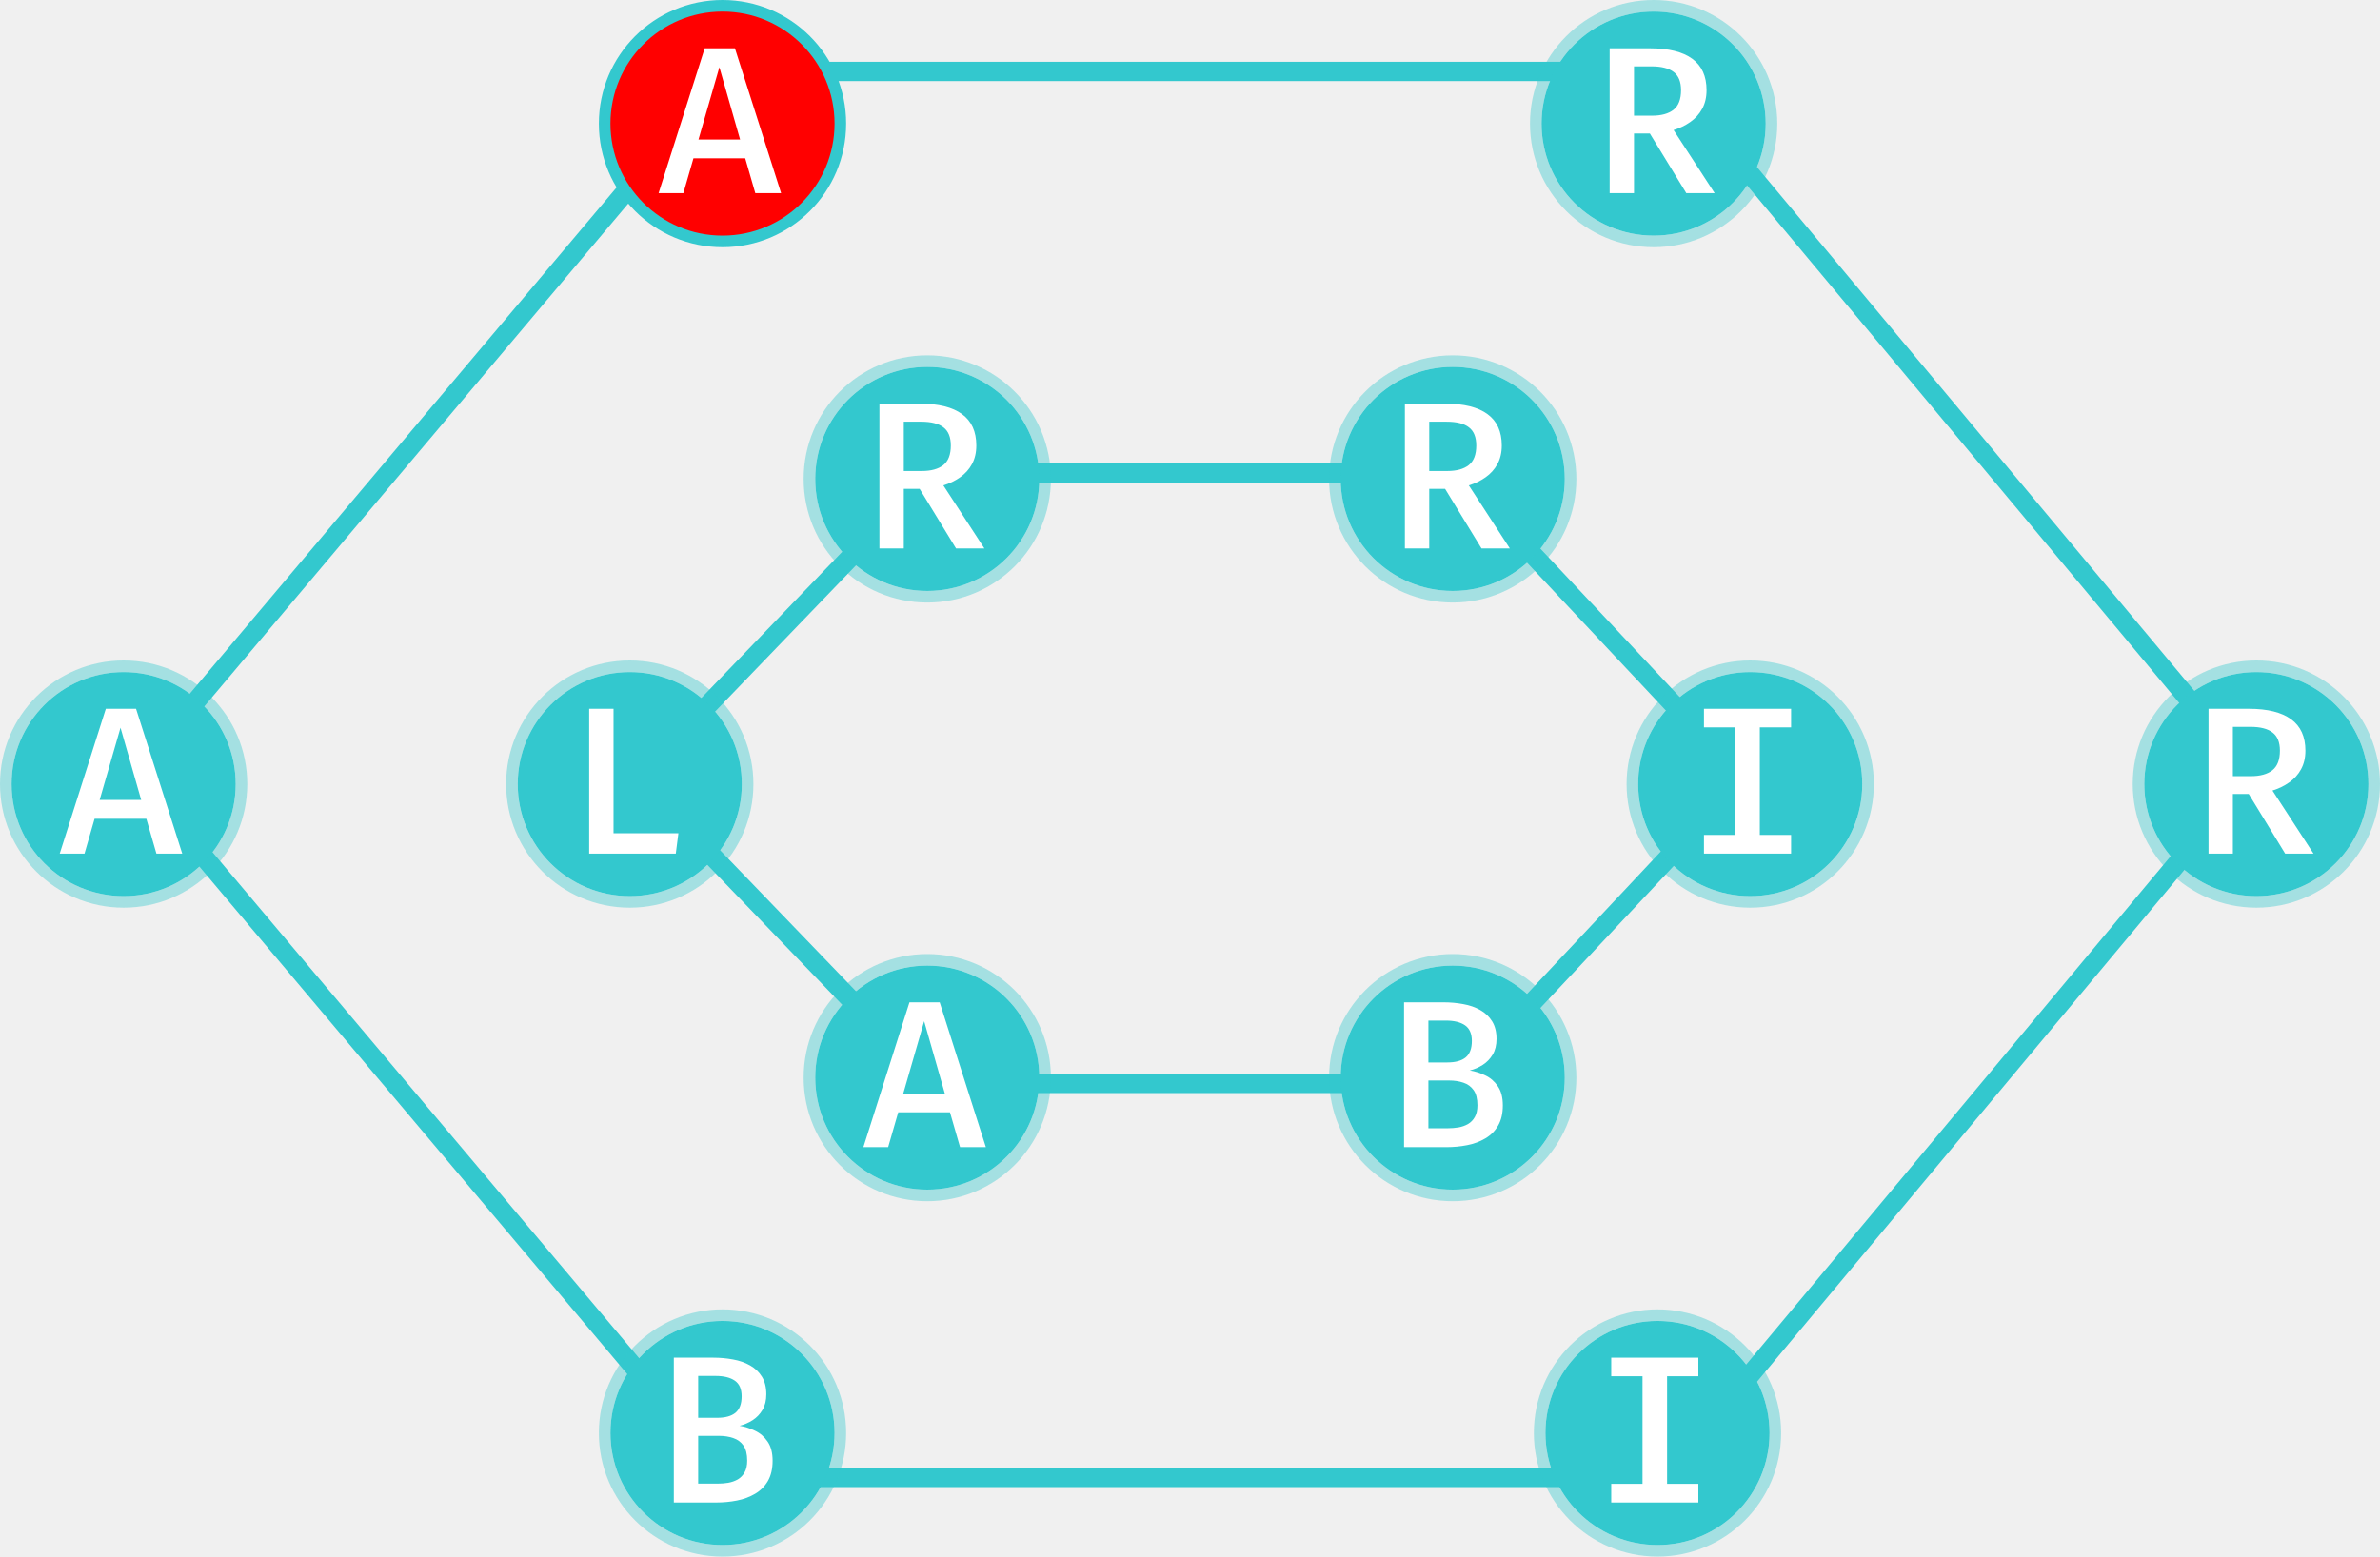
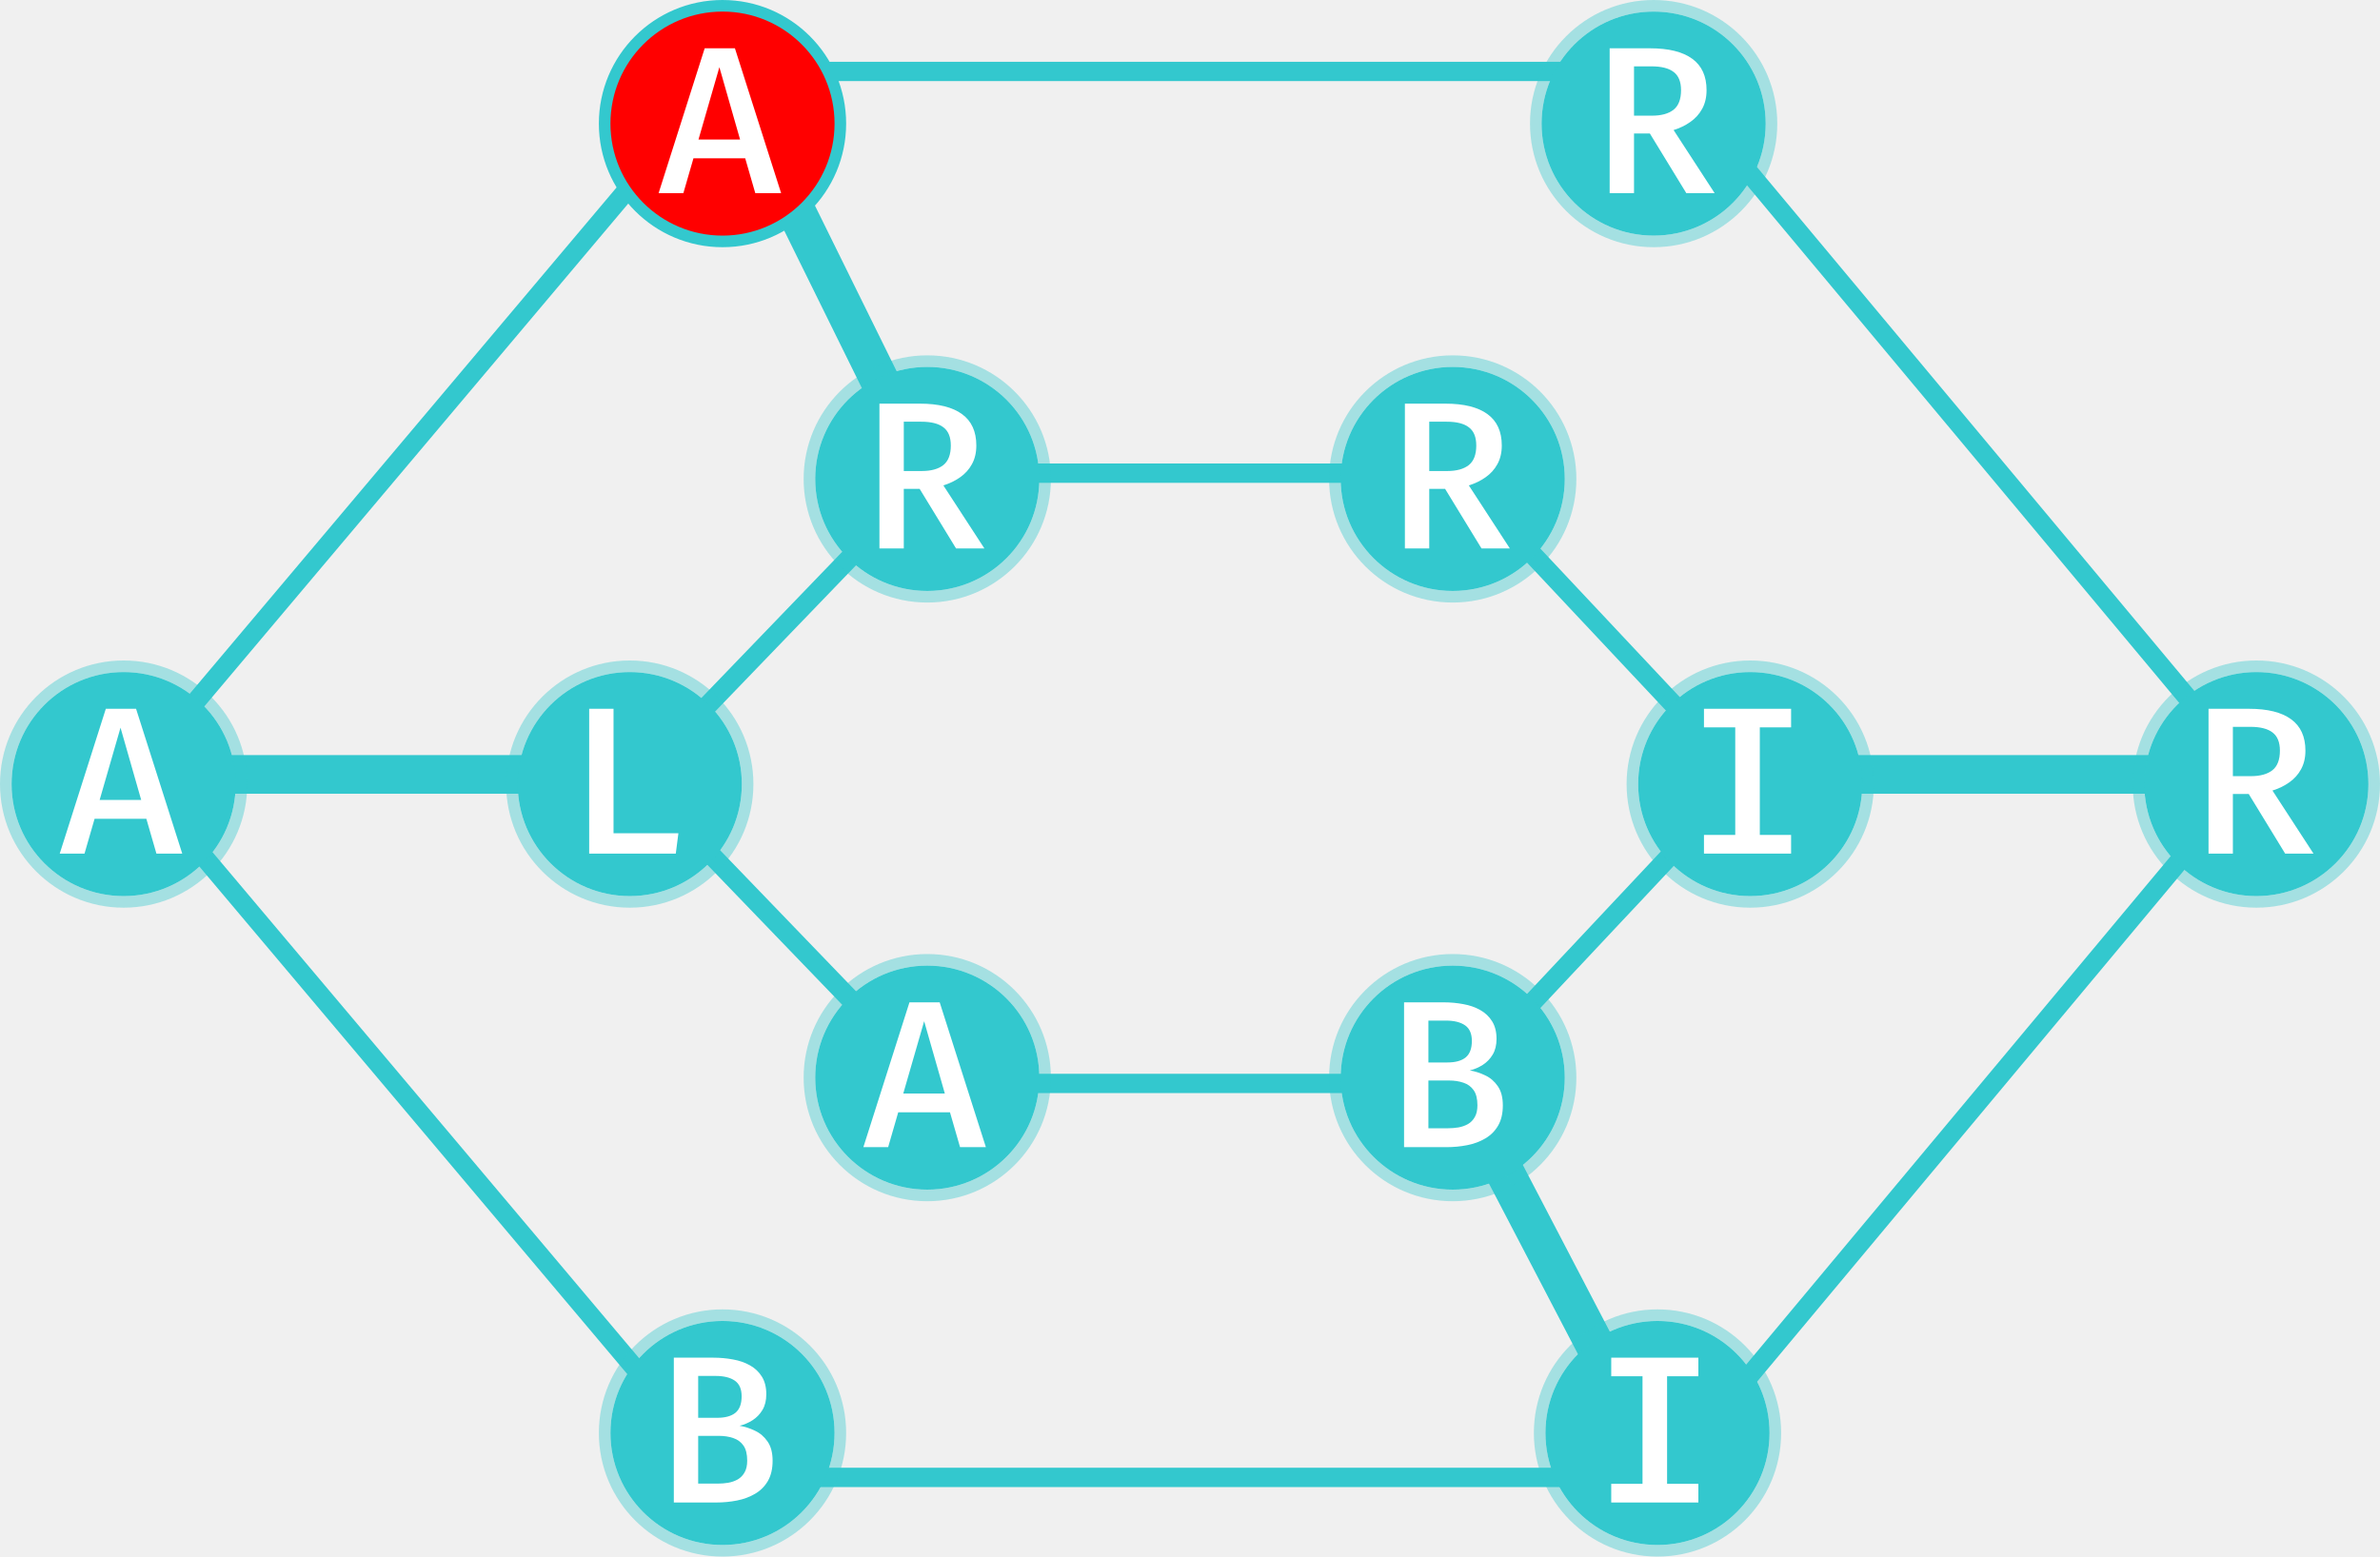
<svg xmlns="http://www.w3.org/2000/svg" width="616" height="403" viewBox="0 0 616 403" fill="none">
  <path d="M164.971 201.5L241.063 122.5H376.918L451.071 201.5L376.918 280.5H241.063L164.971 201.5Z" stroke="#33C8CE" stroke-width="5" />
-   <path d="M34.77 200.5L188.162 18.5H430.83L582.744 200.5L430.83 382.5H188.162L34.77 200.5Z" stroke="#33C8CE" stroke-width="5" />
+   <path d="M430.83 18.5L580.657 198H456V203H580.657L432.483 380.52L379.717 279.344L375.283 281.656L427.877 382.5H188.162L36.877 203H164.5V198H36.877L186.448 20.534L237.758 124.605L242.242 122.395L191.02 18.5H430.83Z" stroke="#33C8CE" stroke-width="5" />
  <circle cx="32" cy="203" r="29" fill="#33C8CE" />
  <circle cx="32" cy="203" r="30.5" stroke="#33C8CE" stroke-opacity="0.4" stroke-width="3" />
  <path d="M37.877 211.98H24.482L21.874 221H15.462L27.39 183.505H35.215L47.169 221H40.486L37.877 211.98ZM25.787 207.116H36.546L31.193 188.396L25.787 207.116Z" fill="white" />
  <circle cx="584" cy="203" r="29" fill="#33C8CE" />
  <circle cx="584" cy="203" r="30.5" stroke="#33C8CE" stroke-opacity="0.4" stroke-width="3" />
  <path d="M596.697 194.346C596.697 196.194 596.316 197.806 595.556 199.182C594.813 200.541 593.79 201.673 592.485 202.579C591.199 203.484 589.759 204.182 588.165 204.671L598.789 221L591.453 221L582.025 205.567L577.922 205.567L577.922 221L571.619 221L571.619 183.505L582.079 183.505C586.897 183.505 590.538 184.411 593.002 186.222C595.465 188.016 596.697 190.724 596.697 194.346ZM590.094 194.346C590.094 192.173 589.461 190.606 588.193 189.646C586.943 188.668 585.023 188.179 582.433 188.179L577.922 188.179L577.922 200.949L582.568 200.949C584.977 200.949 586.834 200.441 588.138 199.427C589.442 198.395 590.095 196.701 590.094 194.346Z" fill="white" />
  <circle cx="240" cy="279" r="29" fill="#33C8CE" />
  <circle cx="240" cy="279" r="30.5" stroke="#33C8CE" stroke-opacity="0.4" stroke-width="3" />
  <path d="M245.877 287.98H232.482L229.874 297H223.462L235.39 259.505H243.214L255.169 297H248.485L245.877 287.98ZM233.786 283.116H244.546L239.193 264.396L233.786 283.116Z" fill="white" />
  <circle cx="376" cy="279" r="29" fill="#33C8CE" />
  <circle cx="376" cy="279" r="30.5" stroke="#33C8CE" stroke-opacity="0.4" stroke-width="3" />
  <path d="M382.393 286.159C382.393 284.475 382.067 283.17 381.415 282.247C380.763 281.323 379.885 280.68 378.78 280.318C377.675 279.937 376.434 279.747 375.057 279.747L369.705 279.747L369.705 292.109L374.786 292.109C375.691 292.109 376.588 292.037 377.476 291.892C378.381 291.729 379.205 291.439 379.948 291.023C380.691 290.588 381.279 289.981 381.714 289.202C382.167 288.423 382.393 287.409 382.393 286.159ZM380.953 269.504C380.953 267.62 380.365 266.271 379.187 265.456C378.01 264.641 376.353 264.233 374.215 264.233L369.705 264.233L369.705 275.074L374.596 275.074C376.697 275.074 378.282 274.639 379.35 273.77C380.419 272.882 380.953 271.46 380.953 269.504ZM388.969 286.186C388.969 288.269 388.561 290.017 387.746 291.43C386.931 292.825 385.826 293.93 384.431 294.745C383.055 295.56 381.497 296.14 379.758 296.484C378.019 296.828 376.226 297 374.378 297L363.402 297L363.402 259.505L373.645 259.505C375.402 259.505 377.095 259.659 378.725 259.967C380.356 260.257 381.814 260.764 383.1 261.489C384.404 262.213 385.436 263.191 386.197 264.423C386.958 265.637 387.338 267.158 387.338 268.988C387.338 270.564 387.012 271.904 386.36 273.009C385.708 274.114 384.848 275.01 383.779 275.699C382.728 276.369 381.605 276.849 380.41 277.139C381.768 277.356 383.1 277.782 384.404 278.416C385.726 279.032 386.813 279.964 387.664 281.214C388.534 282.464 388.969 284.121 388.969 286.186Z" fill="white" />
  <circle cx="187" cy="32" r="30.5" fill="#FF0000" stroke="#33C8CE" stroke-width="3" />
  <path d="M192.877 40.98H179.482L176.874 50H170.462L182.39 12.505H190.214L202.169 50H195.485L192.877 40.98ZM180.786 36.116H191.546L186.193 17.396L180.786 36.116Z" fill="white" />
  <circle cx="428" cy="32" r="29" fill="#33C8CE" />
  <circle cx="428" cy="32" r="30.5" stroke="#33C8CE" stroke-opacity="0.4" stroke-width="3" />
  <path d="M441.697 23.346C441.697 25.194 441.316 26.806 440.556 28.183C439.813 29.541 438.79 30.673 437.485 31.579C436.199 32.484 434.759 33.182 433.165 33.671L443.789 50L436.453 50L427.025 34.567L422.922 34.567L422.922 50L416.619 50L416.619 12.505L427.079 12.505C431.897 12.505 435.538 13.411 438.002 15.222C440.465 17.016 441.697 19.724 441.697 23.346ZM435.094 23.346C435.094 21.173 434.461 19.606 433.193 18.646C431.943 17.668 430.023 17.179 427.433 17.179L422.922 17.179L422.922 29.948L427.568 29.948C429.977 29.948 431.834 29.441 433.138 28.427C434.442 27.395 435.095 25.701 435.094 23.346Z" fill="white" />
  <circle cx="163" cy="203" r="29" fill="#33C8CE" />
  <circle cx="163" cy="203" r="30.5" stroke="#33C8CE" stroke-opacity="0.4" stroke-width="3" />
  <path d="M152.494 221V183.505H158.797V215.729H175.588L174.909 221H152.494Z" fill="white" />
  <circle cx="453" cy="203" r="29" fill="#33C8CE" />
  <circle cx="453" cy="203" r="30.5" stroke="#33C8CE" stroke-opacity="0.4" stroke-width="3" />
  <path d="M463.578 183.505L463.578 188.314L455.481 188.314L455.481 216.164L463.578 216.164L463.578 221L441.026 221L441.026 216.164L449.123 216.164L449.123 188.314L441.026 188.314L441.026 183.505L463.578 183.505Z" fill="white" />
  <circle cx="240" cy="124" r="29" fill="#33C8CE" />
  <circle cx="240" cy="124" r="30.5" stroke="#33C8CE" stroke-opacity="0.4" stroke-width="3" />
  <path d="M252.697 115.346C252.697 117.194 252.316 118.806 251.556 120.182C250.813 121.541 249.79 122.673 248.485 123.579C247.199 124.484 245.759 125.182 244.165 125.671L254.789 142H247.453L238.025 126.567H233.922V142H227.619V104.505H238.079C242.897 104.505 246.538 105.411 249.002 107.222C251.465 109.016 252.697 111.724 252.697 115.346ZM246.095 115.346C246.095 113.173 245.461 111.606 244.193 110.646C242.943 109.668 241.023 109.179 238.433 109.179H233.922V121.949H238.568C240.977 121.949 242.834 121.441 244.138 120.427C245.442 119.395 246.095 117.701 246.095 115.346Z" fill="white" />
  <circle cx="376" cy="124" r="29" fill="#33C8CE" />
  <circle cx="376" cy="124" r="30.5" stroke="#33C8CE" stroke-opacity="0.4" stroke-width="3" />
  <path d="M388.697 115.346C388.697 117.194 388.316 118.806 387.556 120.182C386.813 121.541 385.79 122.673 384.485 123.579C383.199 124.484 381.759 125.182 380.165 125.671L390.789 142L383.453 142L374.025 126.567L369.922 126.567L369.922 142L363.619 142L363.619 104.505L374.079 104.505C378.897 104.505 382.538 105.411 385.002 107.222C387.465 109.016 388.697 111.724 388.697 115.346ZM382.094 115.346C382.094 113.173 381.461 111.606 380.193 110.646C378.943 109.668 377.023 109.179 374.433 109.179L369.922 109.179L369.922 121.949L374.568 121.949C376.977 121.949 378.834 121.441 380.138 120.427C381.442 119.395 382.095 117.701 382.094 115.346Z" fill="white" />
  <circle cx="187" cy="371" r="29" fill="#33C8CE" />
  <circle cx="187" cy="371" r="30.5" stroke="#33C8CE" stroke-opacity="0.4" stroke-width="3" />
  <path d="M193.393 378.159C193.393 376.475 193.067 375.17 192.415 374.247C191.763 373.323 190.885 372.68 189.78 372.318C188.675 371.937 187.434 371.747 186.057 371.747H180.705V384.109H185.786C186.691 384.109 187.588 384.037 188.476 383.892C189.381 383.729 190.205 383.439 190.948 383.023C191.691 382.588 192.279 381.981 192.714 381.202C193.167 380.423 193.393 379.409 193.393 378.159ZM191.953 361.504C191.953 359.62 191.365 358.271 190.187 357.456C189.01 356.641 187.353 356.233 185.215 356.233H180.705V367.074H185.596C187.697 367.074 189.282 366.639 190.35 365.77C191.419 364.882 191.953 363.46 191.953 361.504ZM199.969 378.186C199.969 380.269 199.561 382.017 198.746 383.43C197.931 384.825 196.826 385.93 195.431 386.745C194.055 387.56 192.497 388.14 190.758 388.484C189.019 388.828 187.226 389 185.378 389H174.402V351.505H184.645C186.402 351.505 188.095 351.659 189.725 351.967C191.356 352.257 192.814 352.764 194.1 353.489C195.404 354.213 196.436 355.191 197.197 356.423C197.958 357.637 198.338 359.158 198.338 360.988C198.338 362.564 198.012 363.904 197.36 365.009C196.708 366.114 195.848 367.01 194.779 367.699C193.728 368.369 192.605 368.849 191.41 369.139C192.768 369.356 194.1 369.782 195.404 370.416C196.726 371.032 197.813 371.964 198.664 373.214C199.534 374.464 199.969 376.121 199.969 378.186Z" fill="white" />
  <circle cx="429" cy="371" r="29" fill="#33C8CE" />
  <circle cx="429" cy="371" r="30.5" stroke="#33C8CE" stroke-opacity="0.4" stroke-width="3" />
  <path d="M439.578 351.505L439.578 356.314L431.481 356.314L431.481 384.164L439.578 384.164L439.578 389L417.026 389L417.026 384.164L425.123 384.164L425.123 356.314L417.026 356.314L417.026 351.505L439.578 351.505Z" fill="white" />
</svg>
